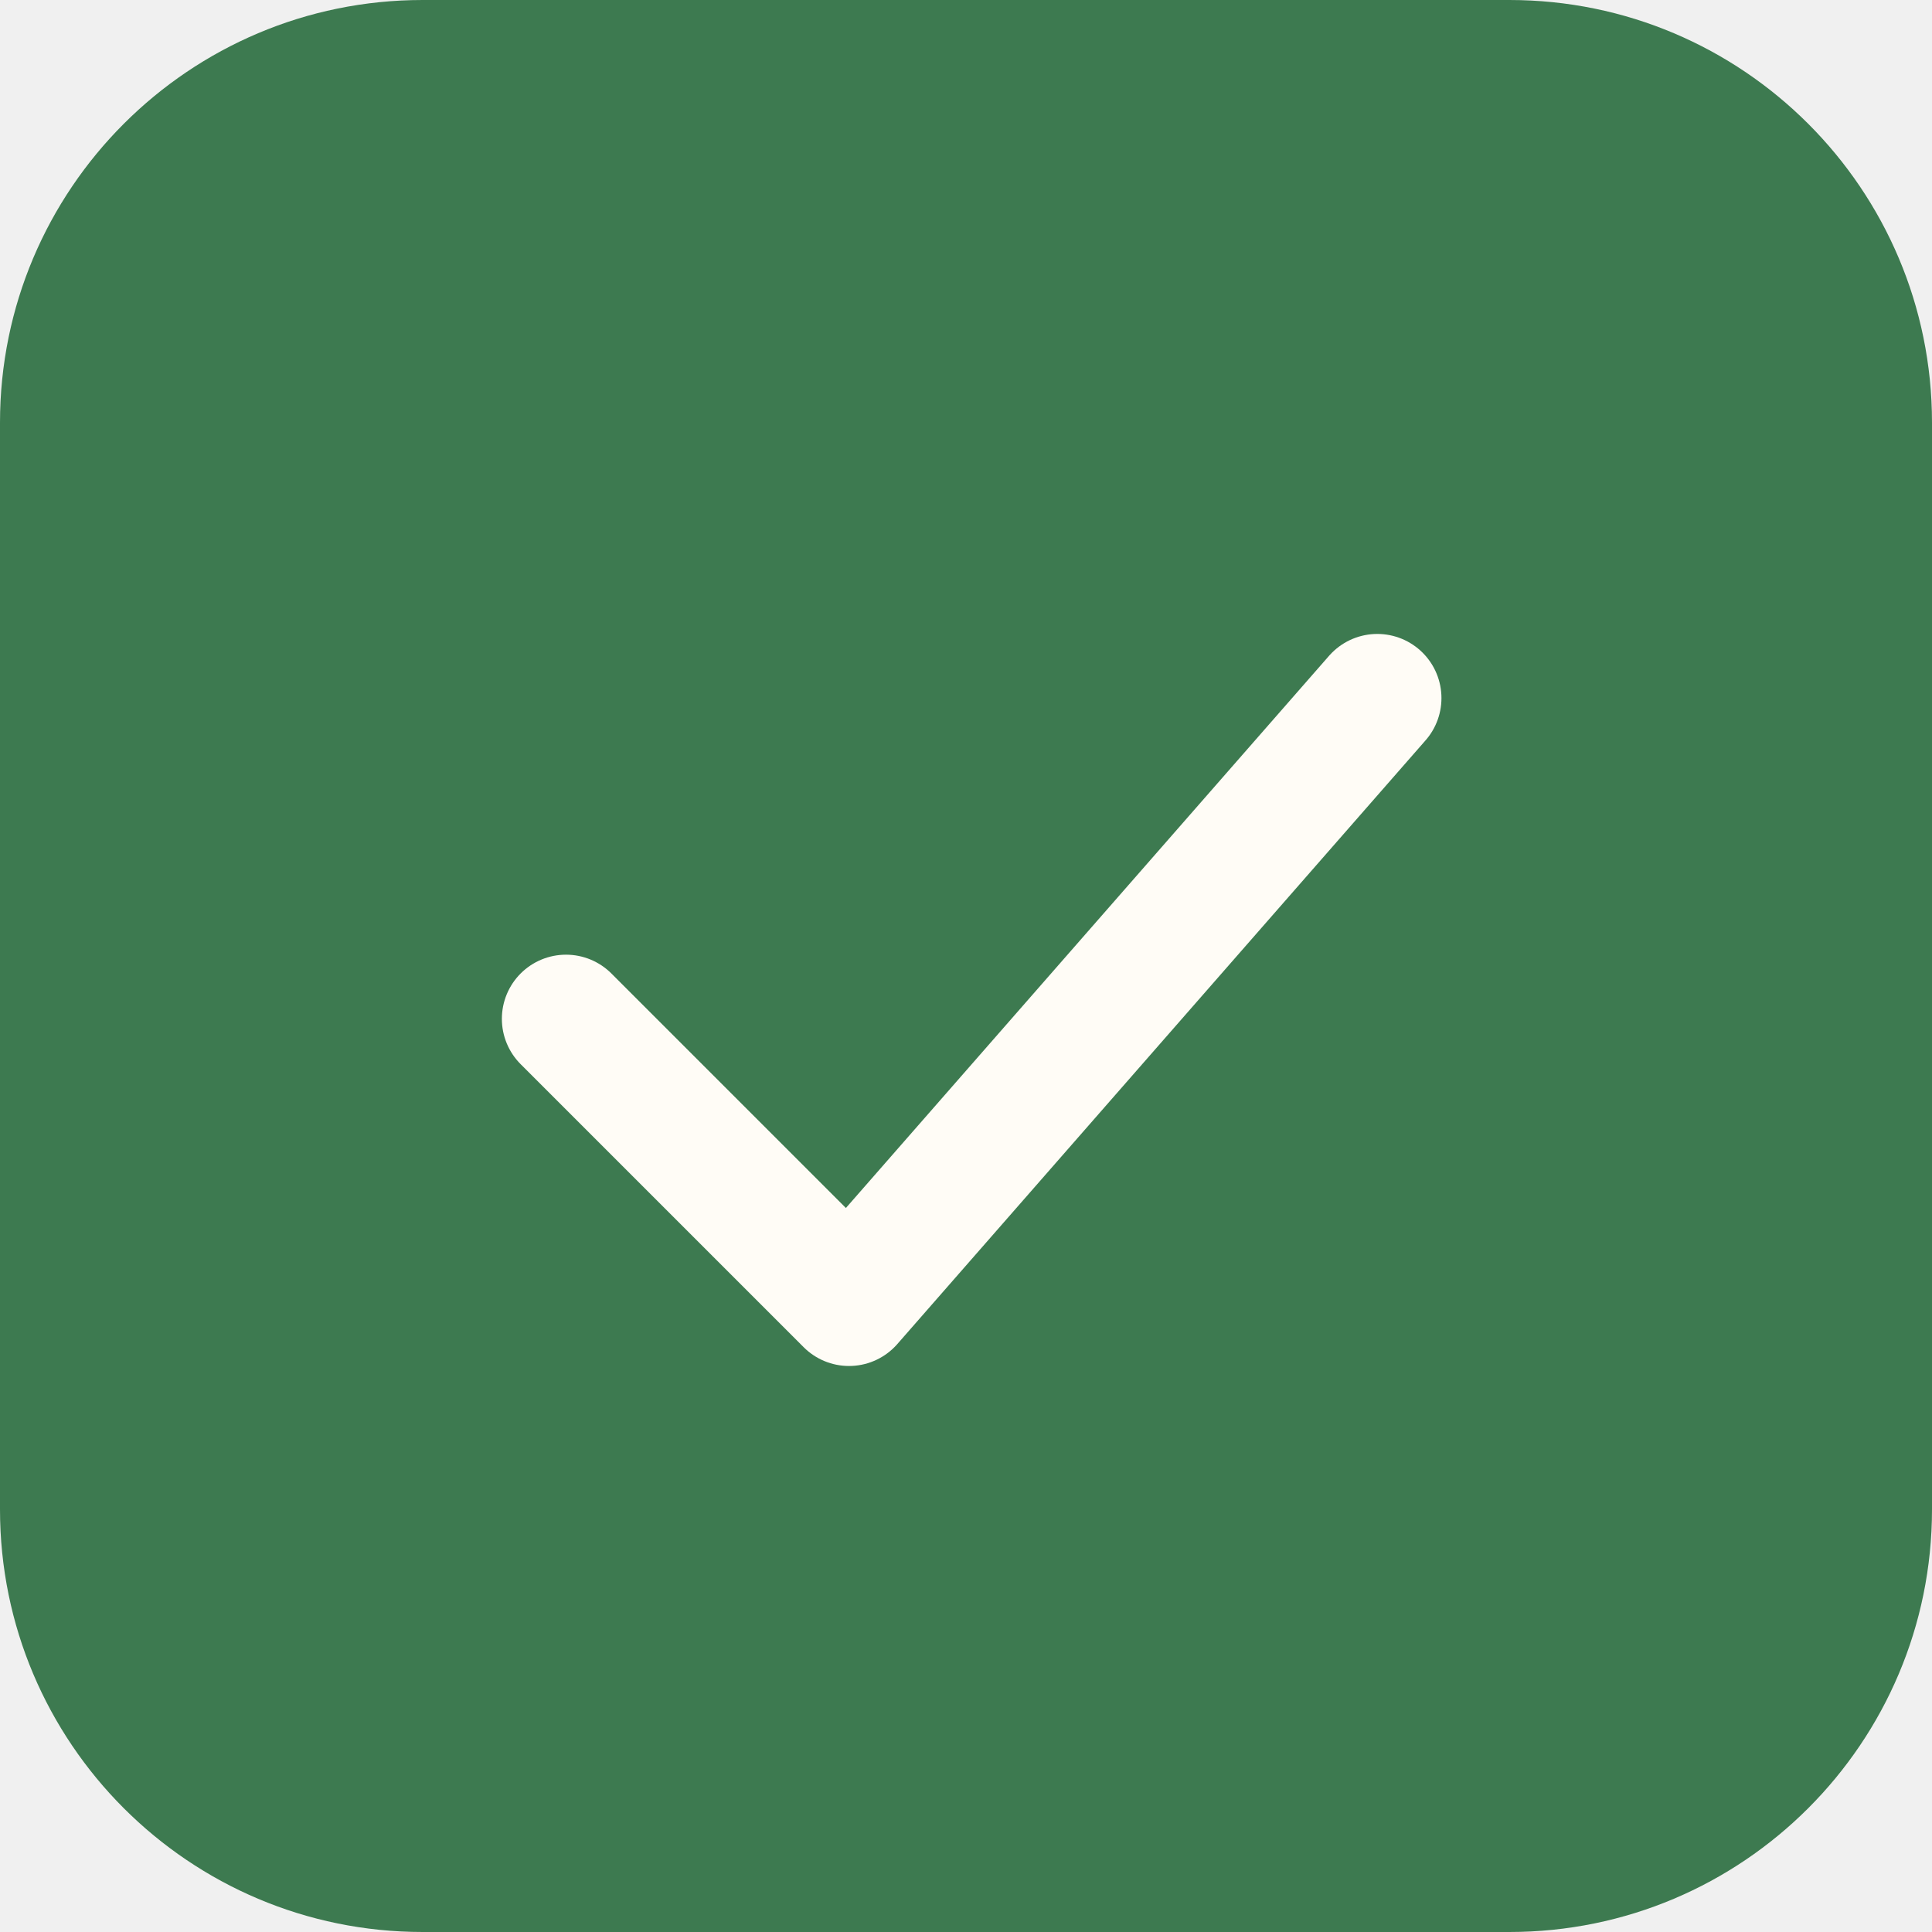
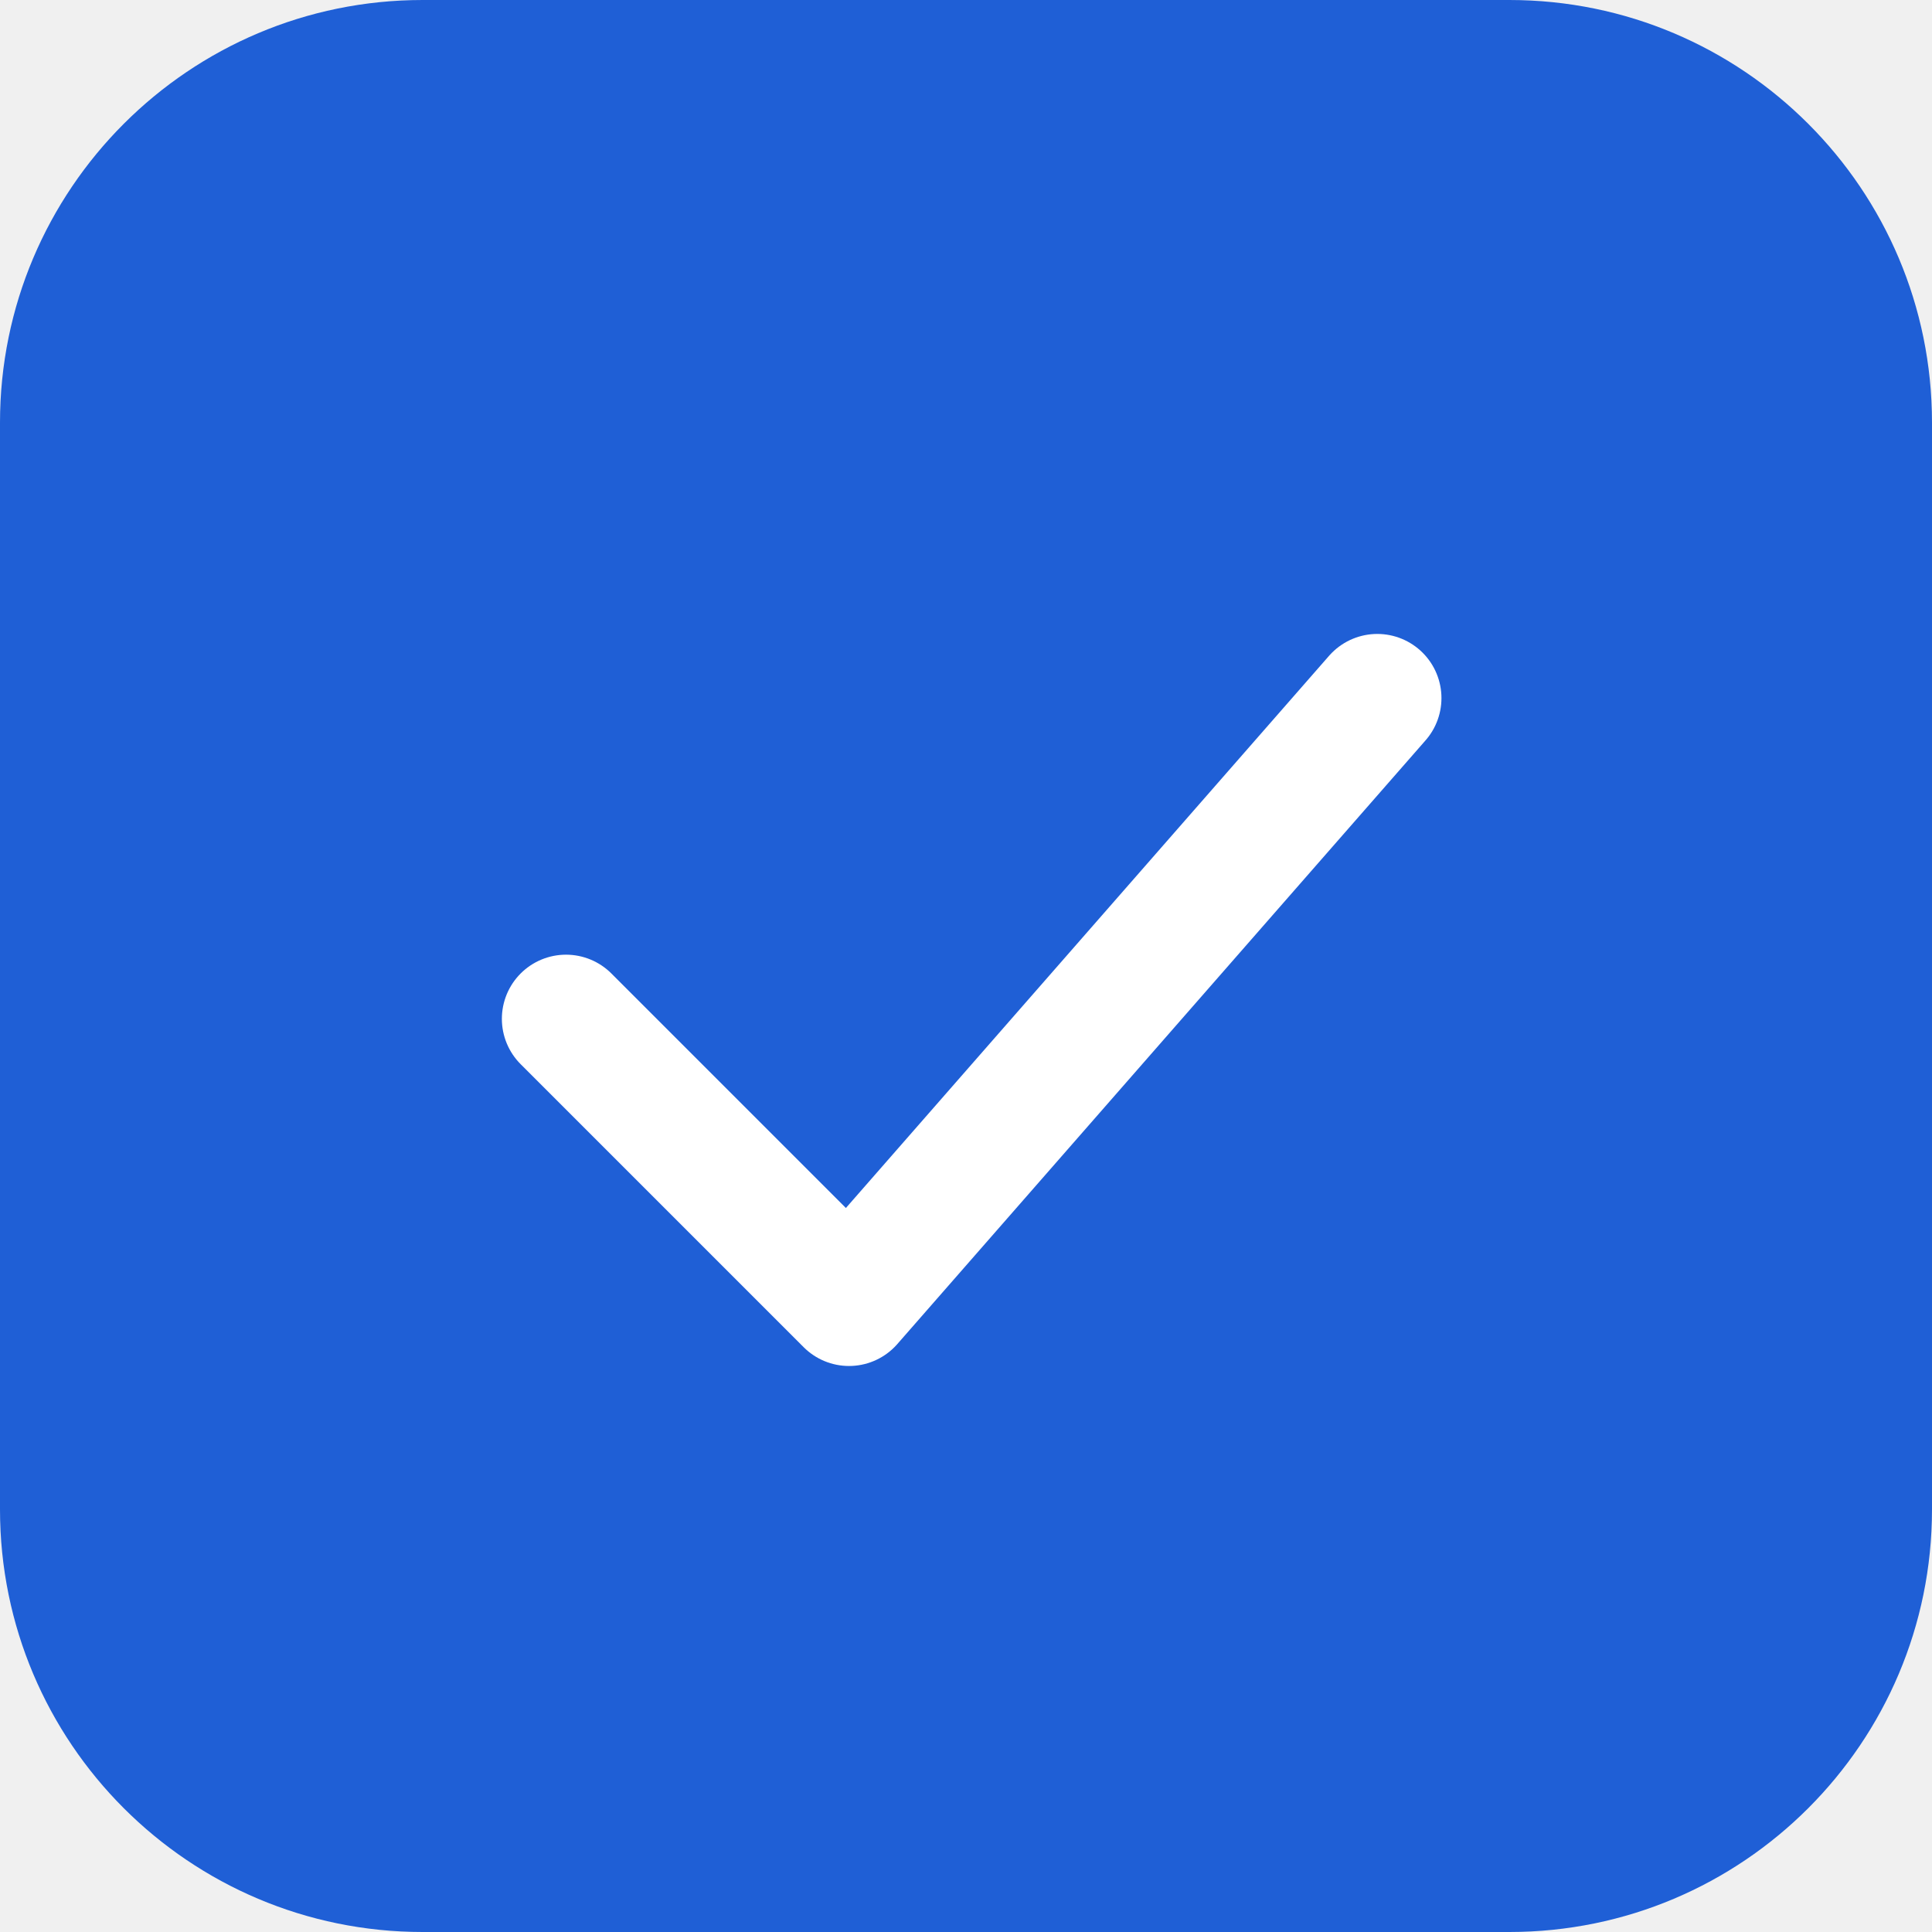
<svg xmlns="http://www.w3.org/2000/svg" viewBox="0 0 512 512">
-   <rect width="512" height="512" rx="112" fill="#3d7a50" />
-   <path d="M150 270l75 75 140-160" fill="none" stroke="#fffcf6" stroke-width="34" stroke-linecap="round" stroke-linejoin="round" />
+   <rect width="512" height="512" rx="112" fill="#1F5FD6" />
+   <path d="M150 270l75 75 140-160" fill="none" stroke="#FFFFFF" stroke-width="34" stroke-linecap="round" stroke-linejoin="round" />
</svg>
